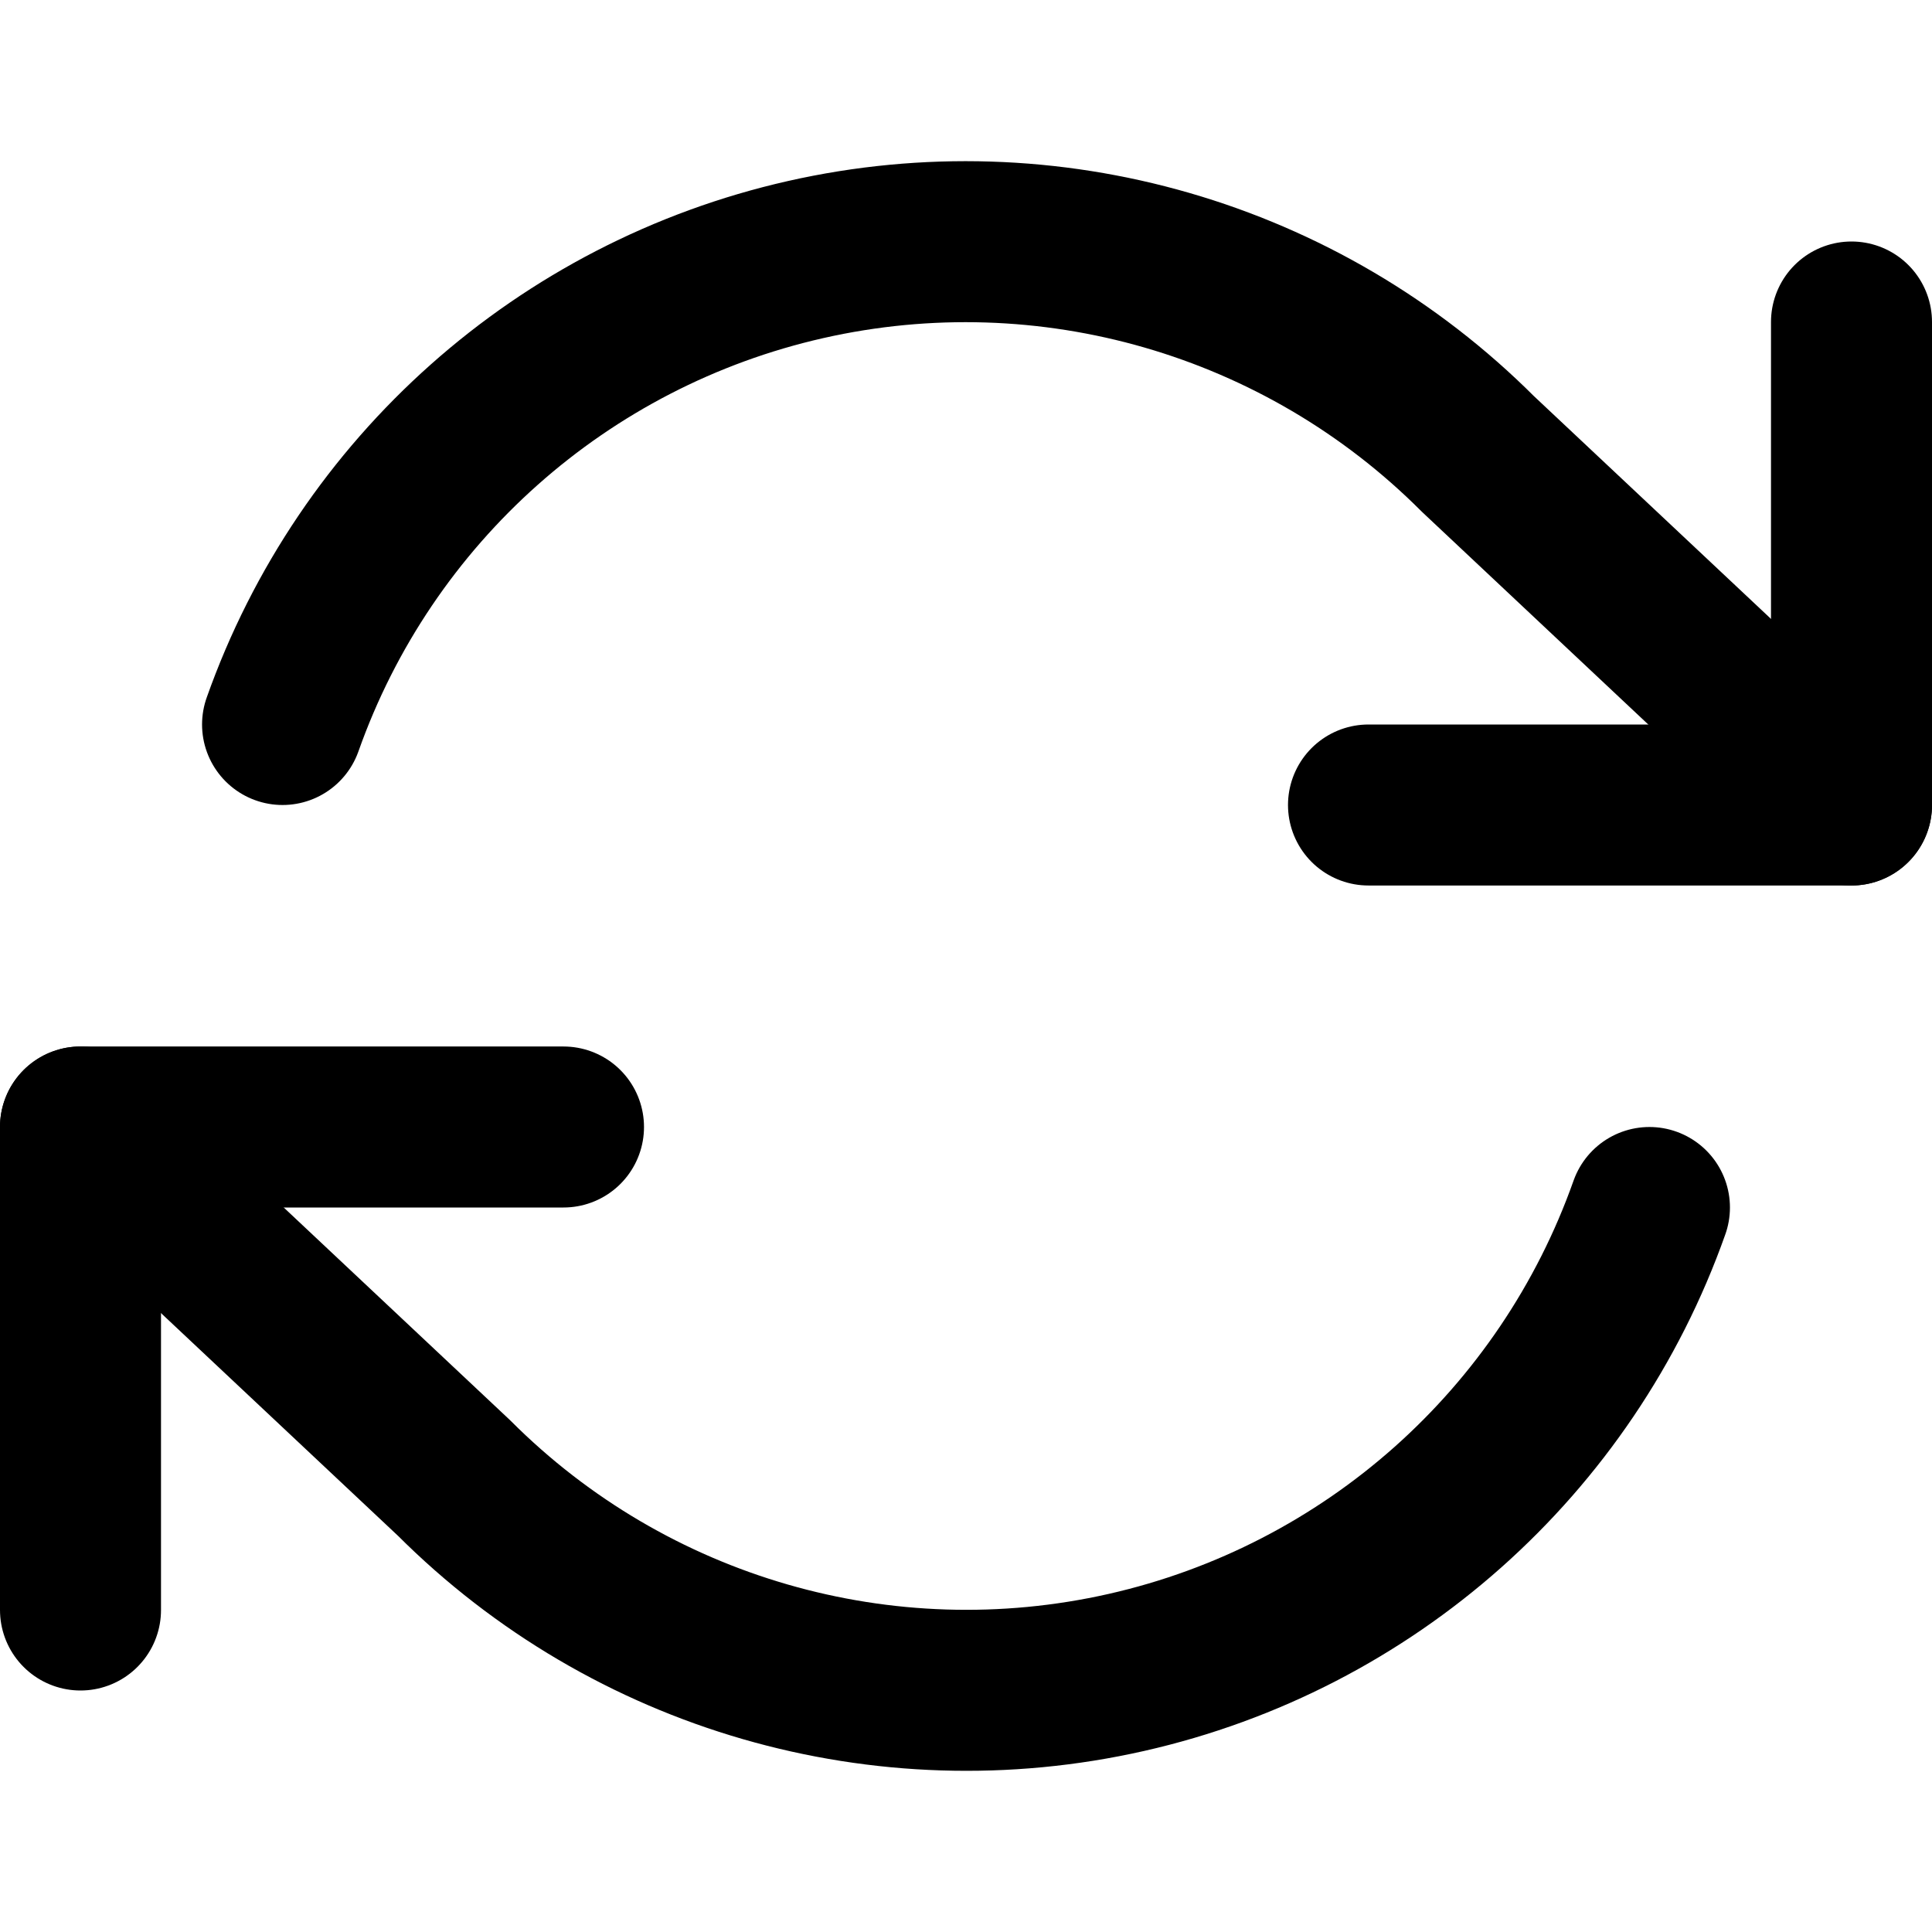
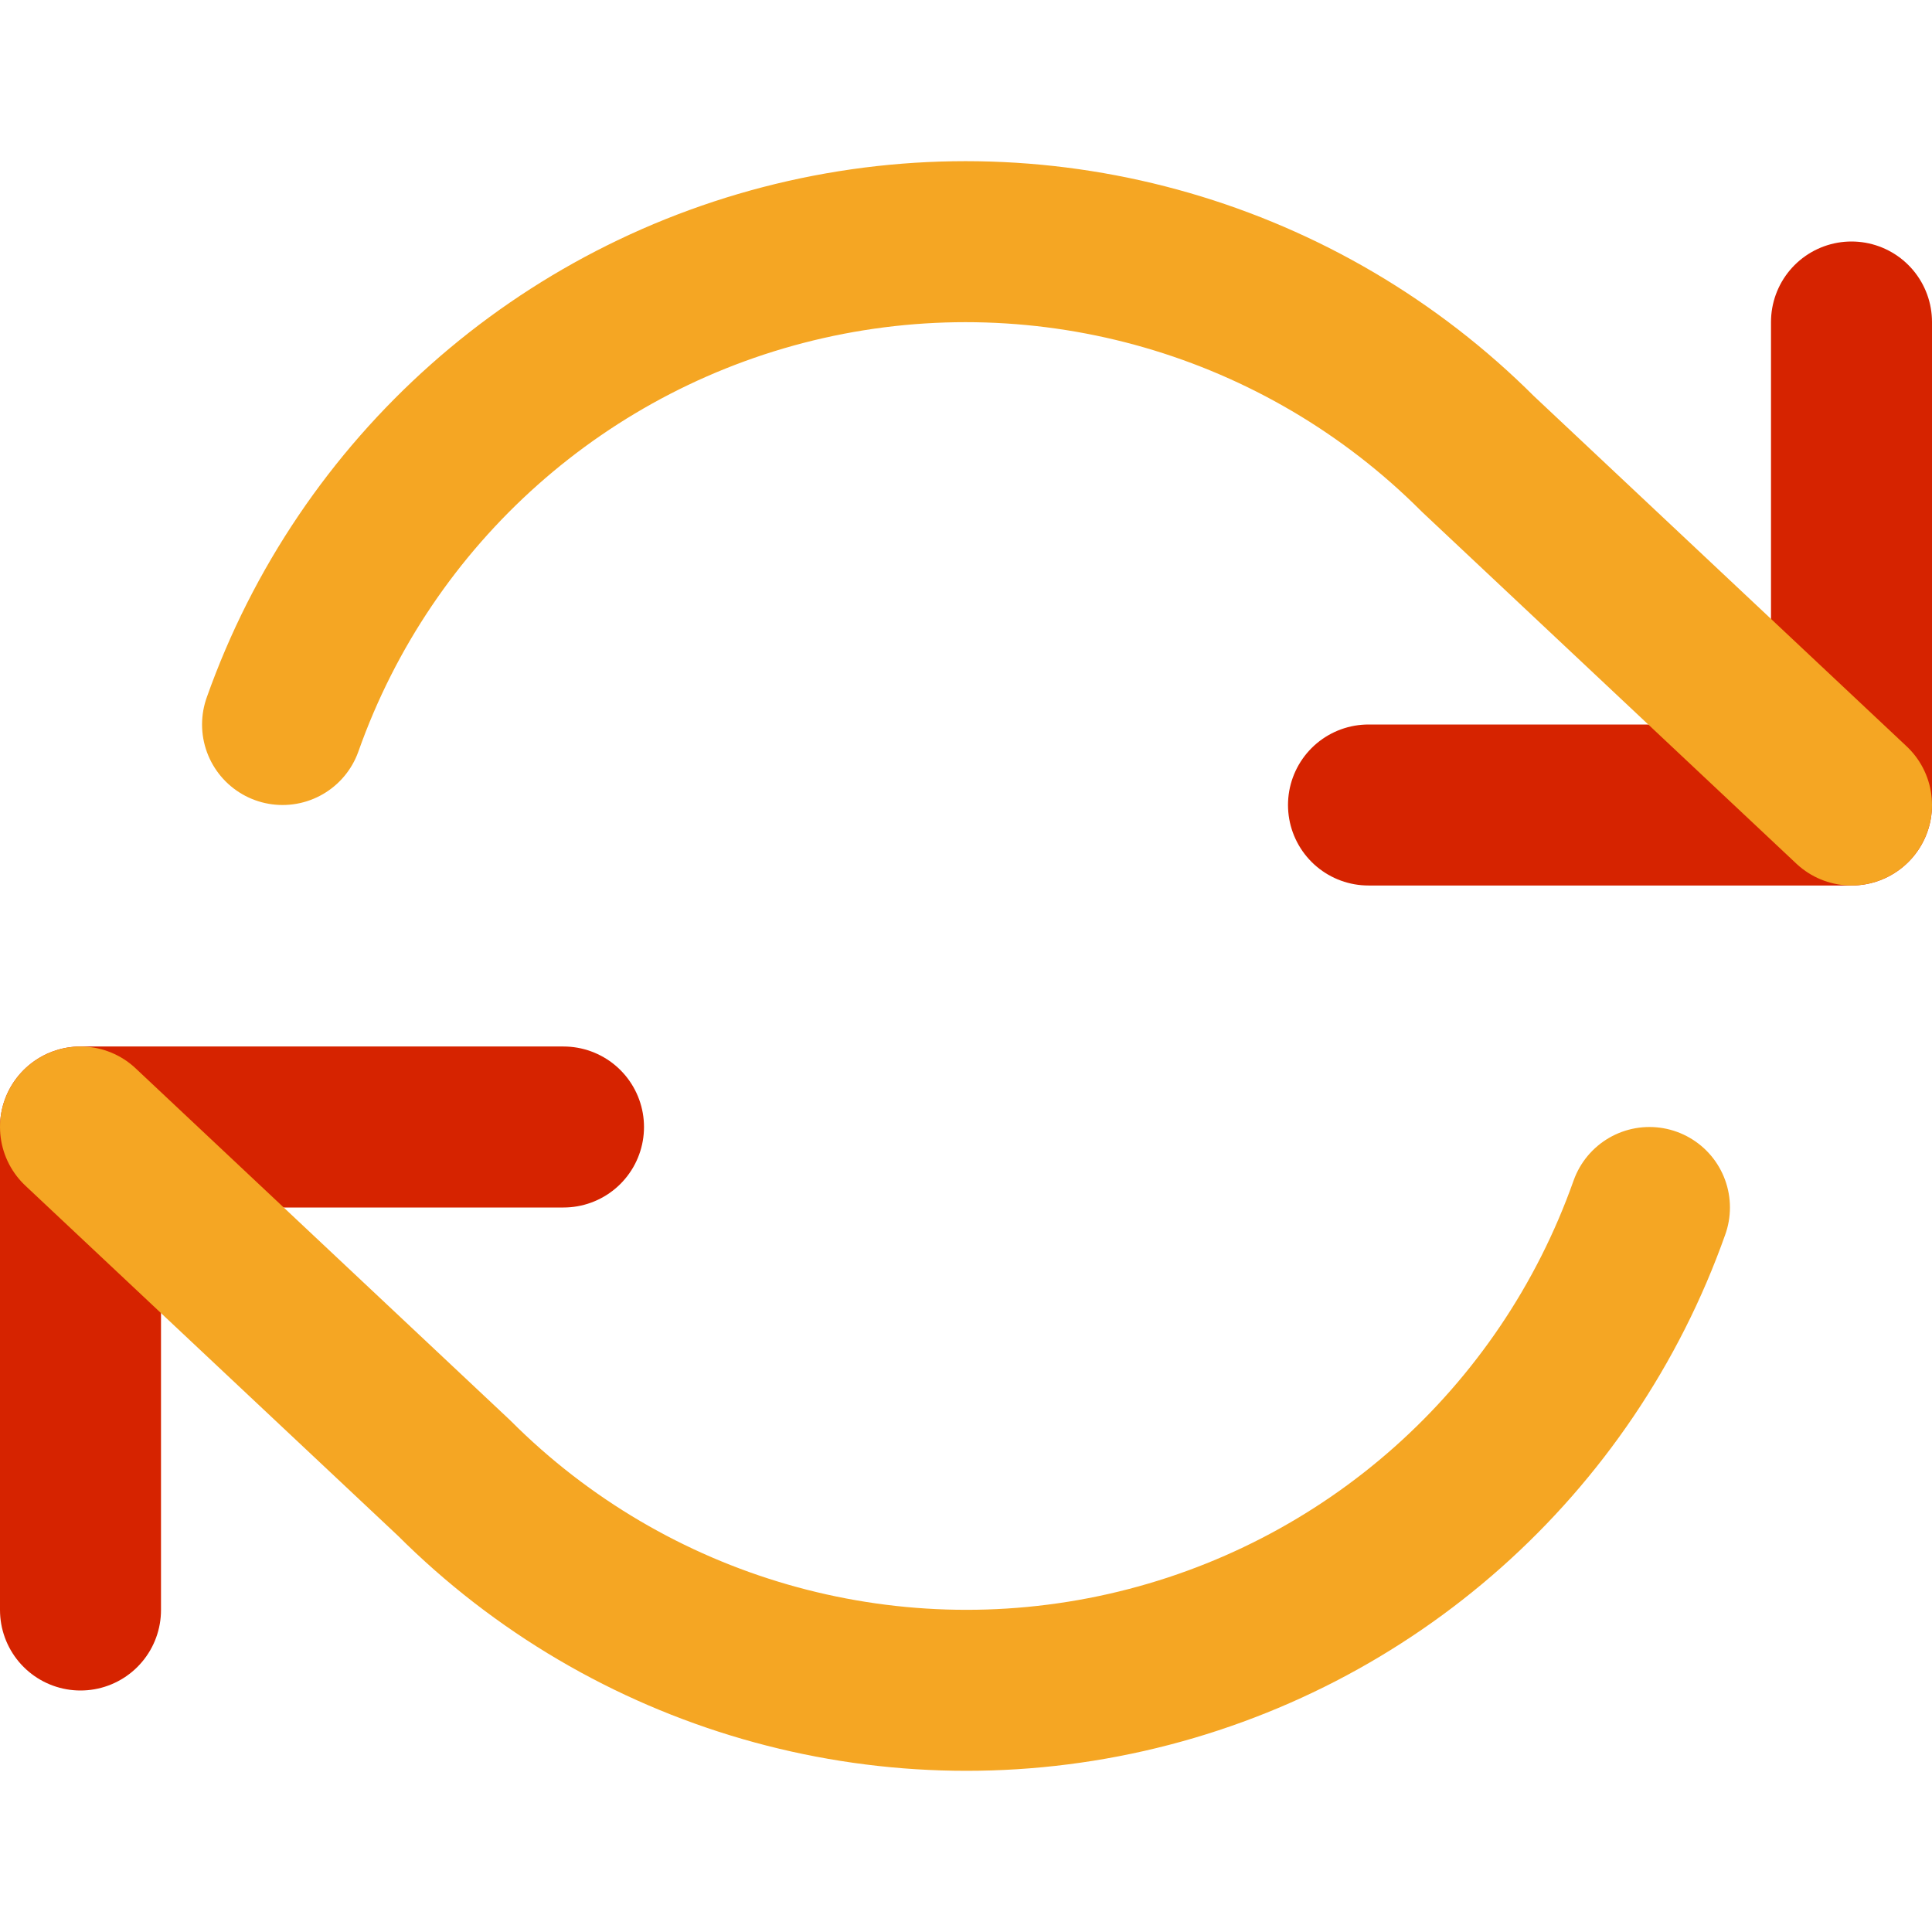
- <svg xmlns="http://www.w3.org/2000/svg" width="24" height="24" viewBox="0 0 24 24" fill="none" stroke="currentColor" stroke-width="2" stroke-linecap="round" stroke-linejoin="round">
-   <polyline points="23 4 23 10 17 10" />
-   <polyline points="1 20 1 14 7 14" />
-   <path d="M3.51 9a9 9 0 0 1 14.85-3.36L23 10" />
-   <path d="M20.49 15a9 9 0 0 1-14.85 3.36L1 14" />
+ <svg xmlns="http://www.w3.org/2000/svg" width="24" height="24" viewBox="0 0 24 24" fill="none">
+   <polyline points="23 4 23 10 17 10" stroke="#D62300" stroke-width="2" stroke-linecap="round" stroke-linejoin="round" />
+   <polyline points="1 20 1 14 7 14" stroke="#D62300" stroke-width="2" stroke-linecap="round" stroke-linejoin="round" />
+   <path d="M3.51 9a9 9 0 0 1 14.85-3.36L23 10" stroke="#F5A623" stroke-width="2" stroke-linecap="round" stroke-linejoin="round" />
+   <path d="M20.49 15a9 9 0 0 1-14.85 3.36L1 14" stroke="#F5A623" stroke-width="2" stroke-linecap="round" stroke-linejoin="round" />
</svg>
